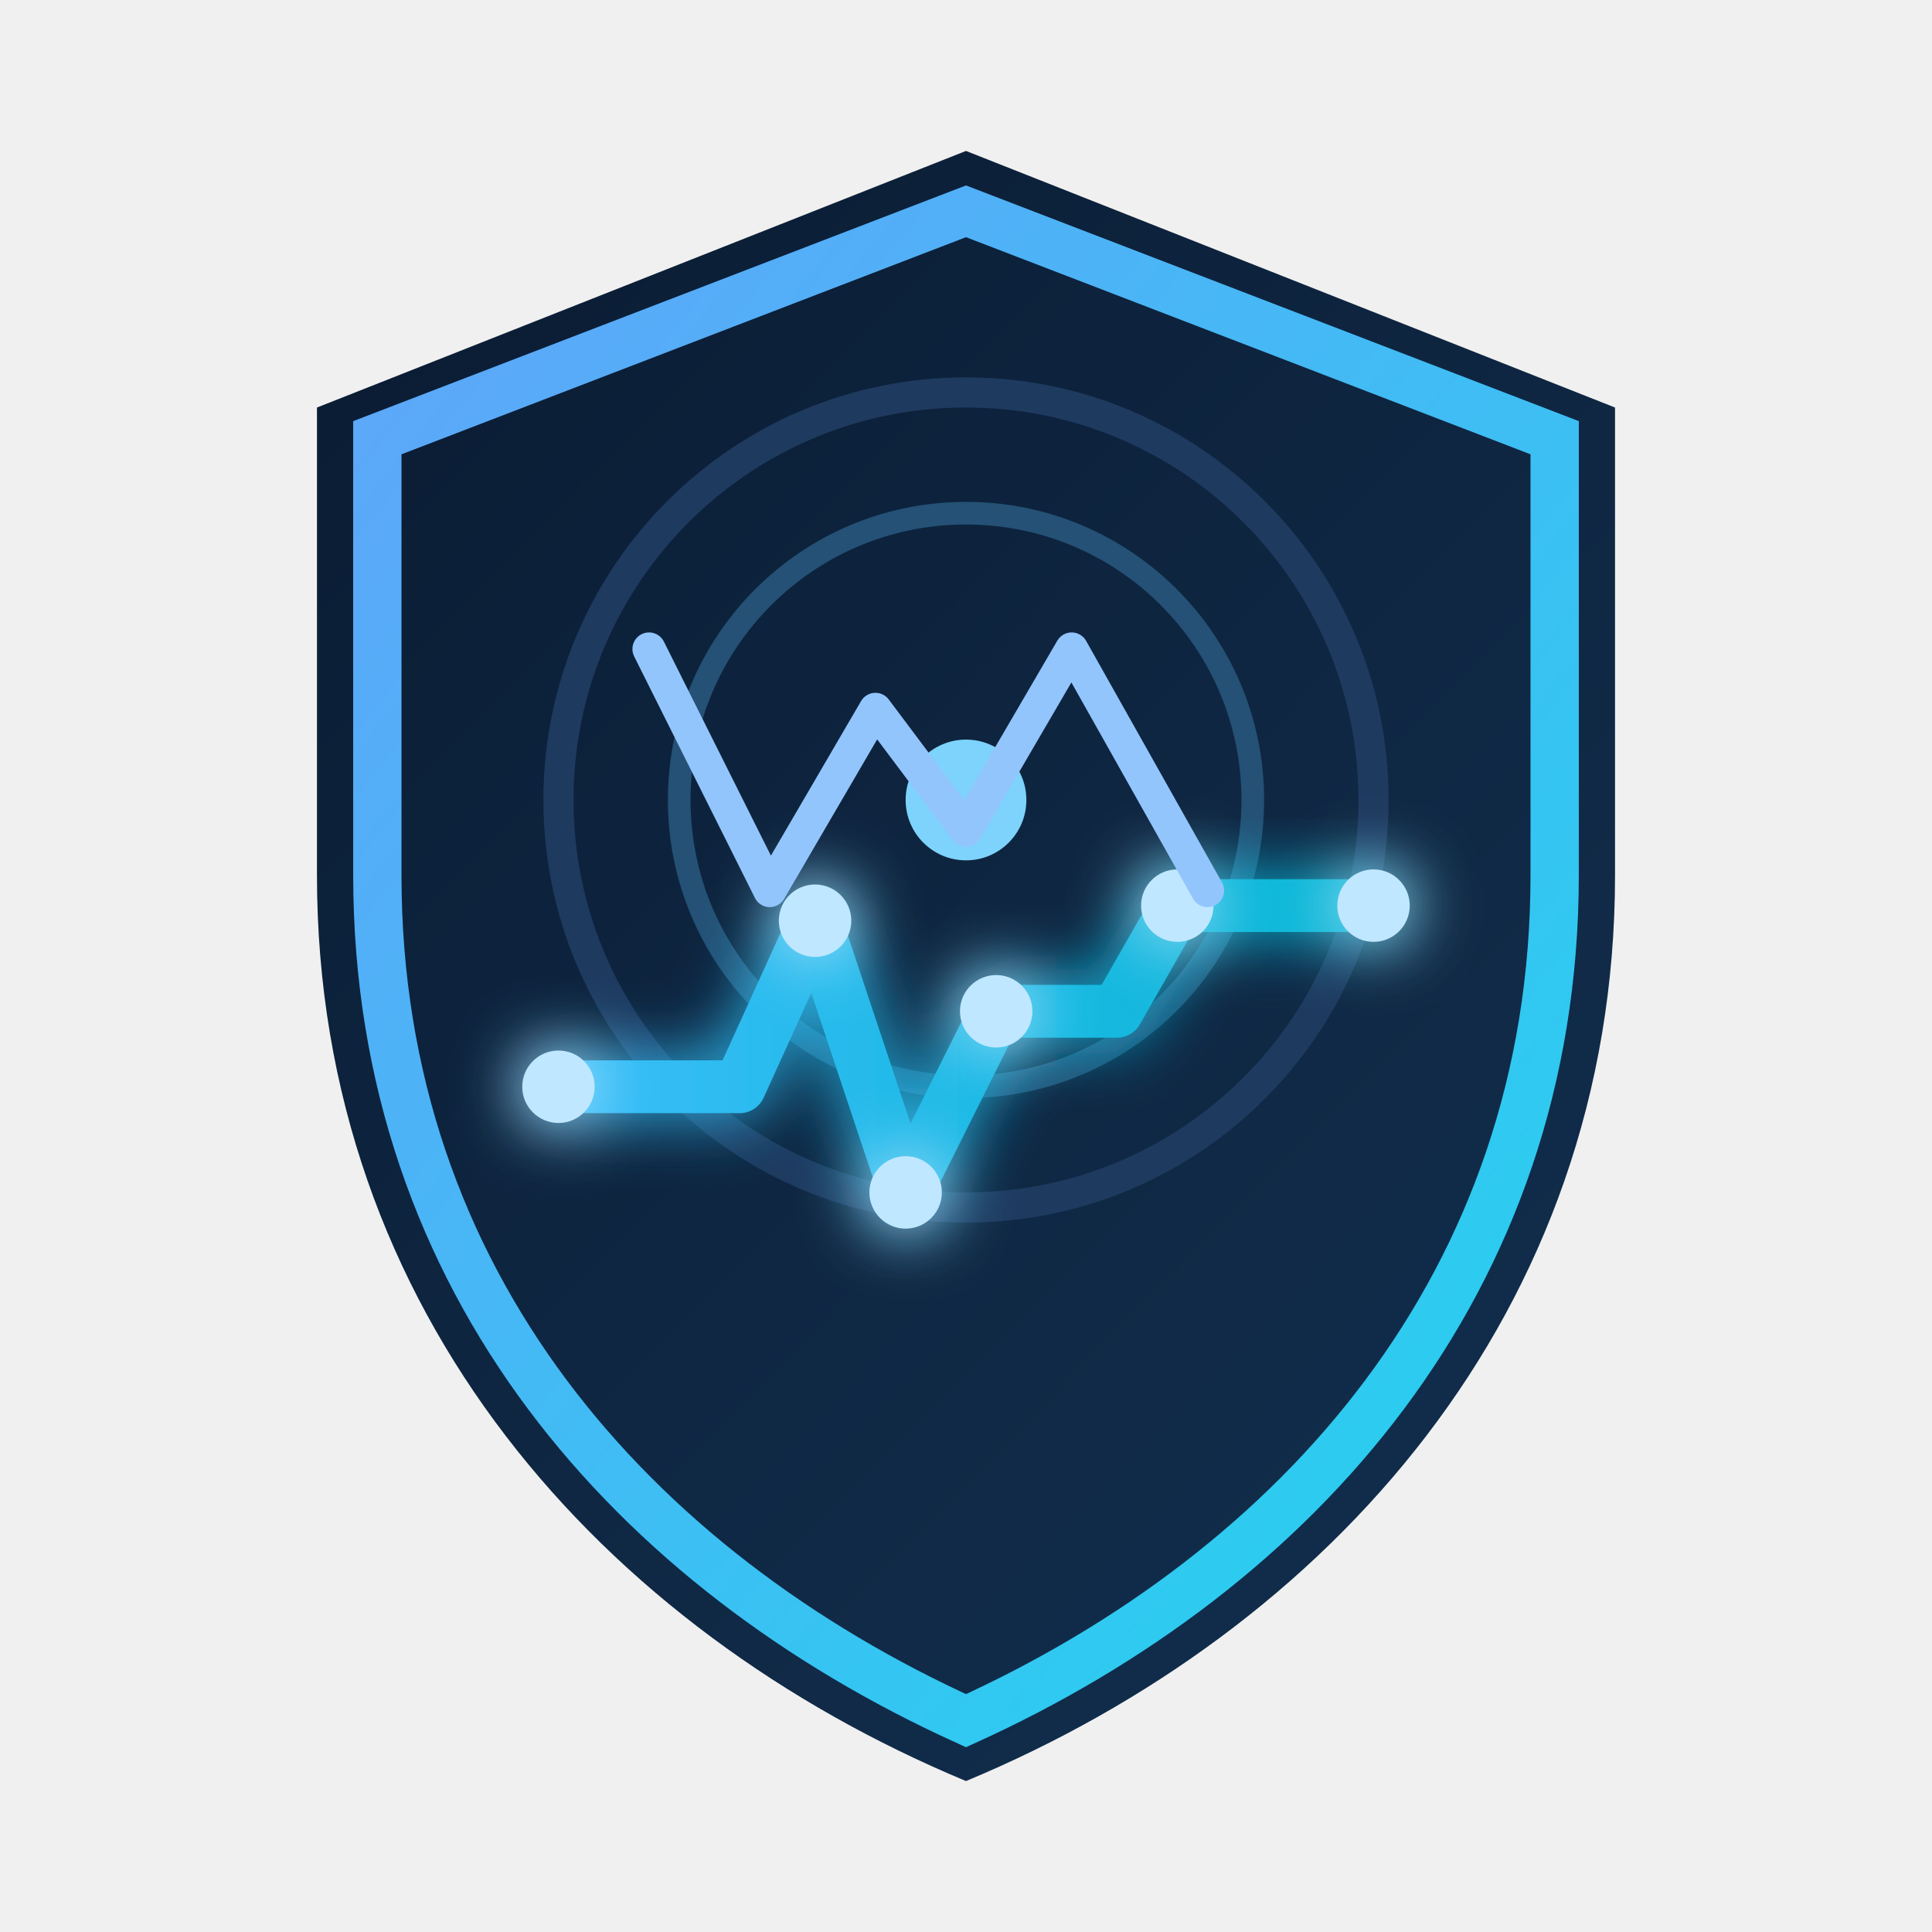
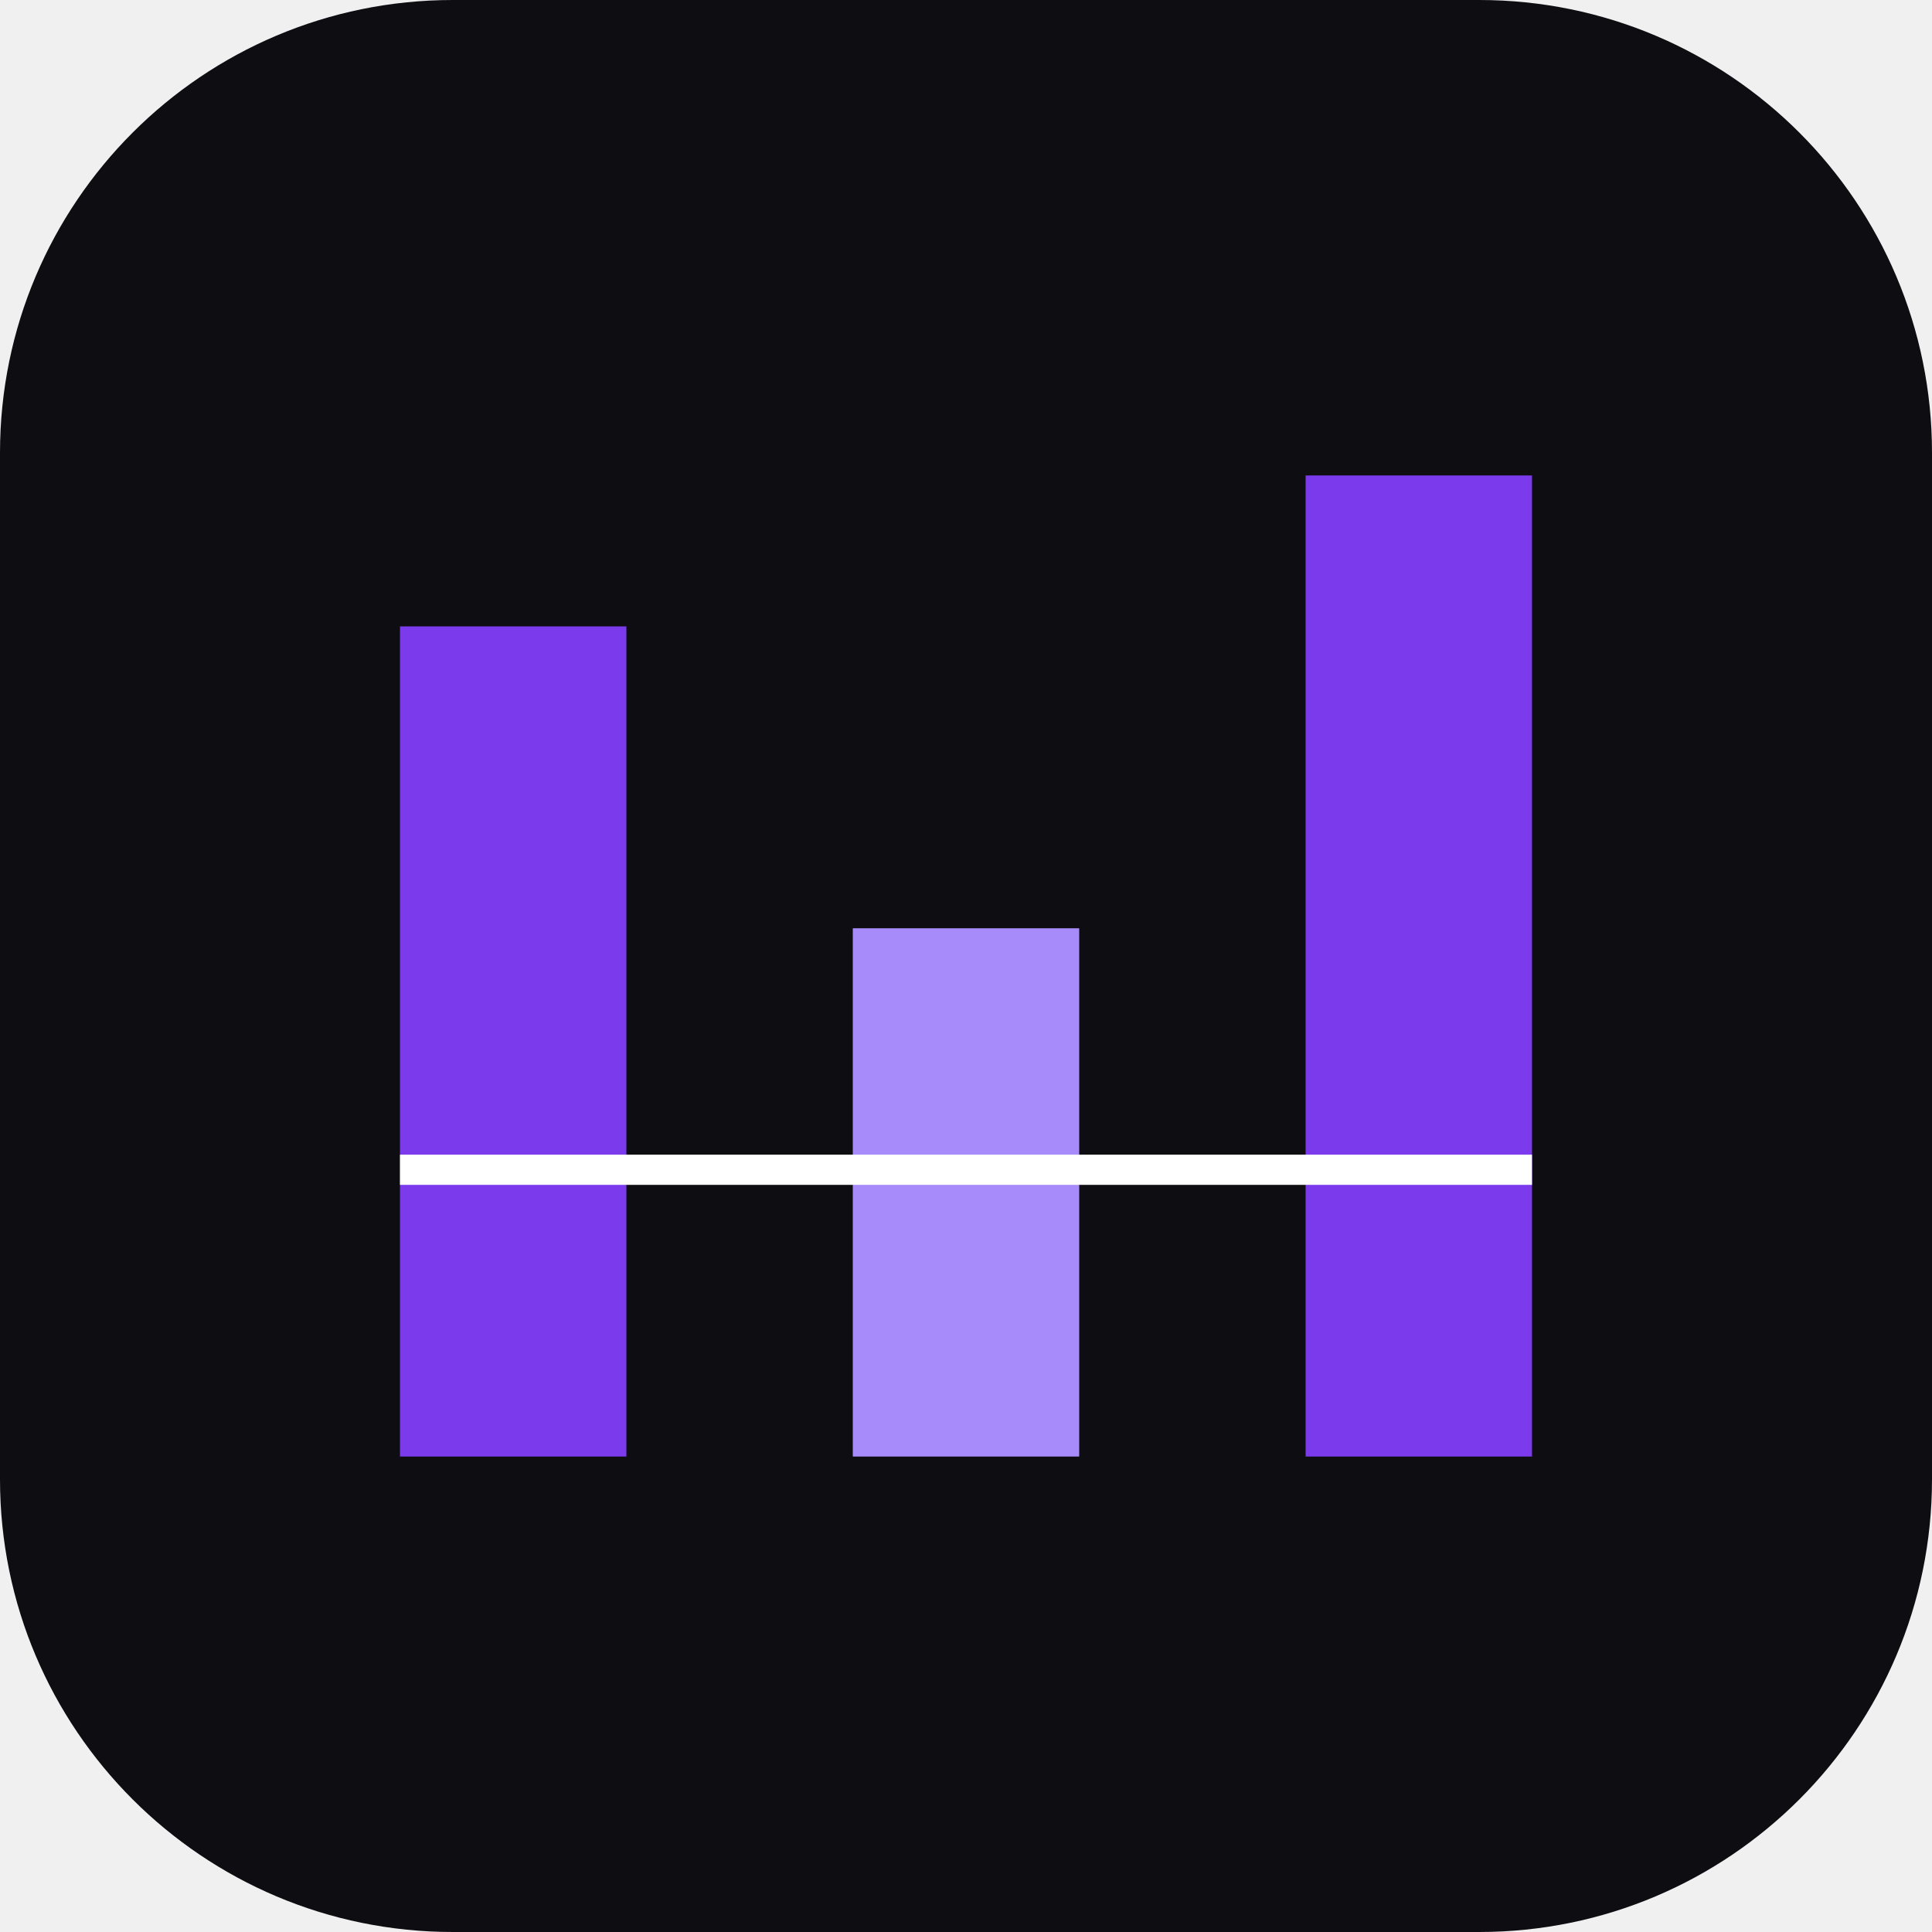
- <svg xmlns="http://www.w3.org/2000/svg" viewBox="0 0 128 128" role="img" aria-labelledby="title desc">
-   <defs>
-     <linearGradient id="bg" x1="10%" y1="0%" x2="90%" y2="100%">
-       <stop offset="0%" stop-color="#0a1c33" />
-       <stop offset="55%" stop-color="#0f2743" />
-       <stop offset="100%" stop-color="#112f4e" />
-     </linearGradient>
-     <linearGradient id="rim" x1="0%" y1="0%" x2="100%" y2="100%">
-       <stop offset="0%" stop-color="#60a5fa" />
-       <stop offset="100%" stop-color="#22d3ee" />
-     </linearGradient>
-     <linearGradient id="pulse" x1="0%" y1="0%" x2="100%" y2="0%">
-       <stop offset="0%" stop-color="#38bdf8" />
-       <stop offset="100%" stop-color="#06b6d4" />
-     </linearGradient>
-     <filter id="softGlow" x="-30%" y="-30%" width="160%" height="160%">
-       <feGaussianBlur stdDeviation="2.2" result="blur" />
-       <feMerge>
-         <feMergeNode in="blur" />
-         <feMergeNode in="SourceGraphic" />
-       </feMerge>
-     </filter>
-   </defs>
-   <path d="M64 10L107 27v31c0 29-19 50-43 60C40 108 21 87 21 58V27L64 10z" fill="url(#bg)" />
-   <path d="M64 14l39 15v29c0 27-17 46-39 56-22-10-39-29-39-56V29l39-15z" fill="none" stroke="url(#rim)" stroke-width="3.2" />
-   <circle cx="64" cy="53" r="27" fill="none" stroke="#1e3a5f" stroke-width="2" />
-   <circle cx="64" cy="53" r="19" fill="none" stroke="#245175" stroke-width="1.5" />
-   <circle cx="64" cy="53" r="4" fill="#7dd3fc" />
-   <g fill="none" stroke="url(#pulse)" stroke-width="3.5" stroke-linecap="round" stroke-linejoin="round" filter="url(#softGlow)">
-     <path d="M37 72h12l5-11 6 18 6-12h8l4-7h13" />
+ <svg xmlns="http://www.w3.org/2000/svg" width="512" height="512" viewBox="0 0 512 512" fill="none">
+   <rect width="512" height="512" rx="120" fill="#0D0D12" />
+   <g transform="translate(106, 126)">
+     <path d="M0 40H60V260H0V40Z" fill="#7C3AED" />
+     <path d="M120 120H180V260H120V120Z" fill="#A78BFA" />
+     <path d="M240 0H300V260H240V0Z" fill="#7C3AED" />
+     <rect y="180" width="300" height="8" fill="#FFFFFF">
+       <animate attributeName="opacity" values="1;0.3;1" dur="3s" repeatCount="indefinite" />
+     </rect>
  </g>
-   <g fill="#bfe7ff" filter="url(#softGlow)">
-     <circle cx="37" cy="72" r="2.4" />
-     <circle cx="54" cy="61" r="2.4" />
-     <circle cx="60" cy="79" r="2.4" />
-     <circle cx="66" cy="67" r="2.4" />
-     <circle cx="78" cy="60" r="2.4" />
-     <circle cx="91" cy="60" r="2.4" />
-   </g>
-   <path d="M43 43l8 16 7-12 6 8 7-12 9 16" fill="none" stroke="#93c5fd" stroke-width="2.2" stroke-linecap="round" stroke-linejoin="round" />
</svg>
